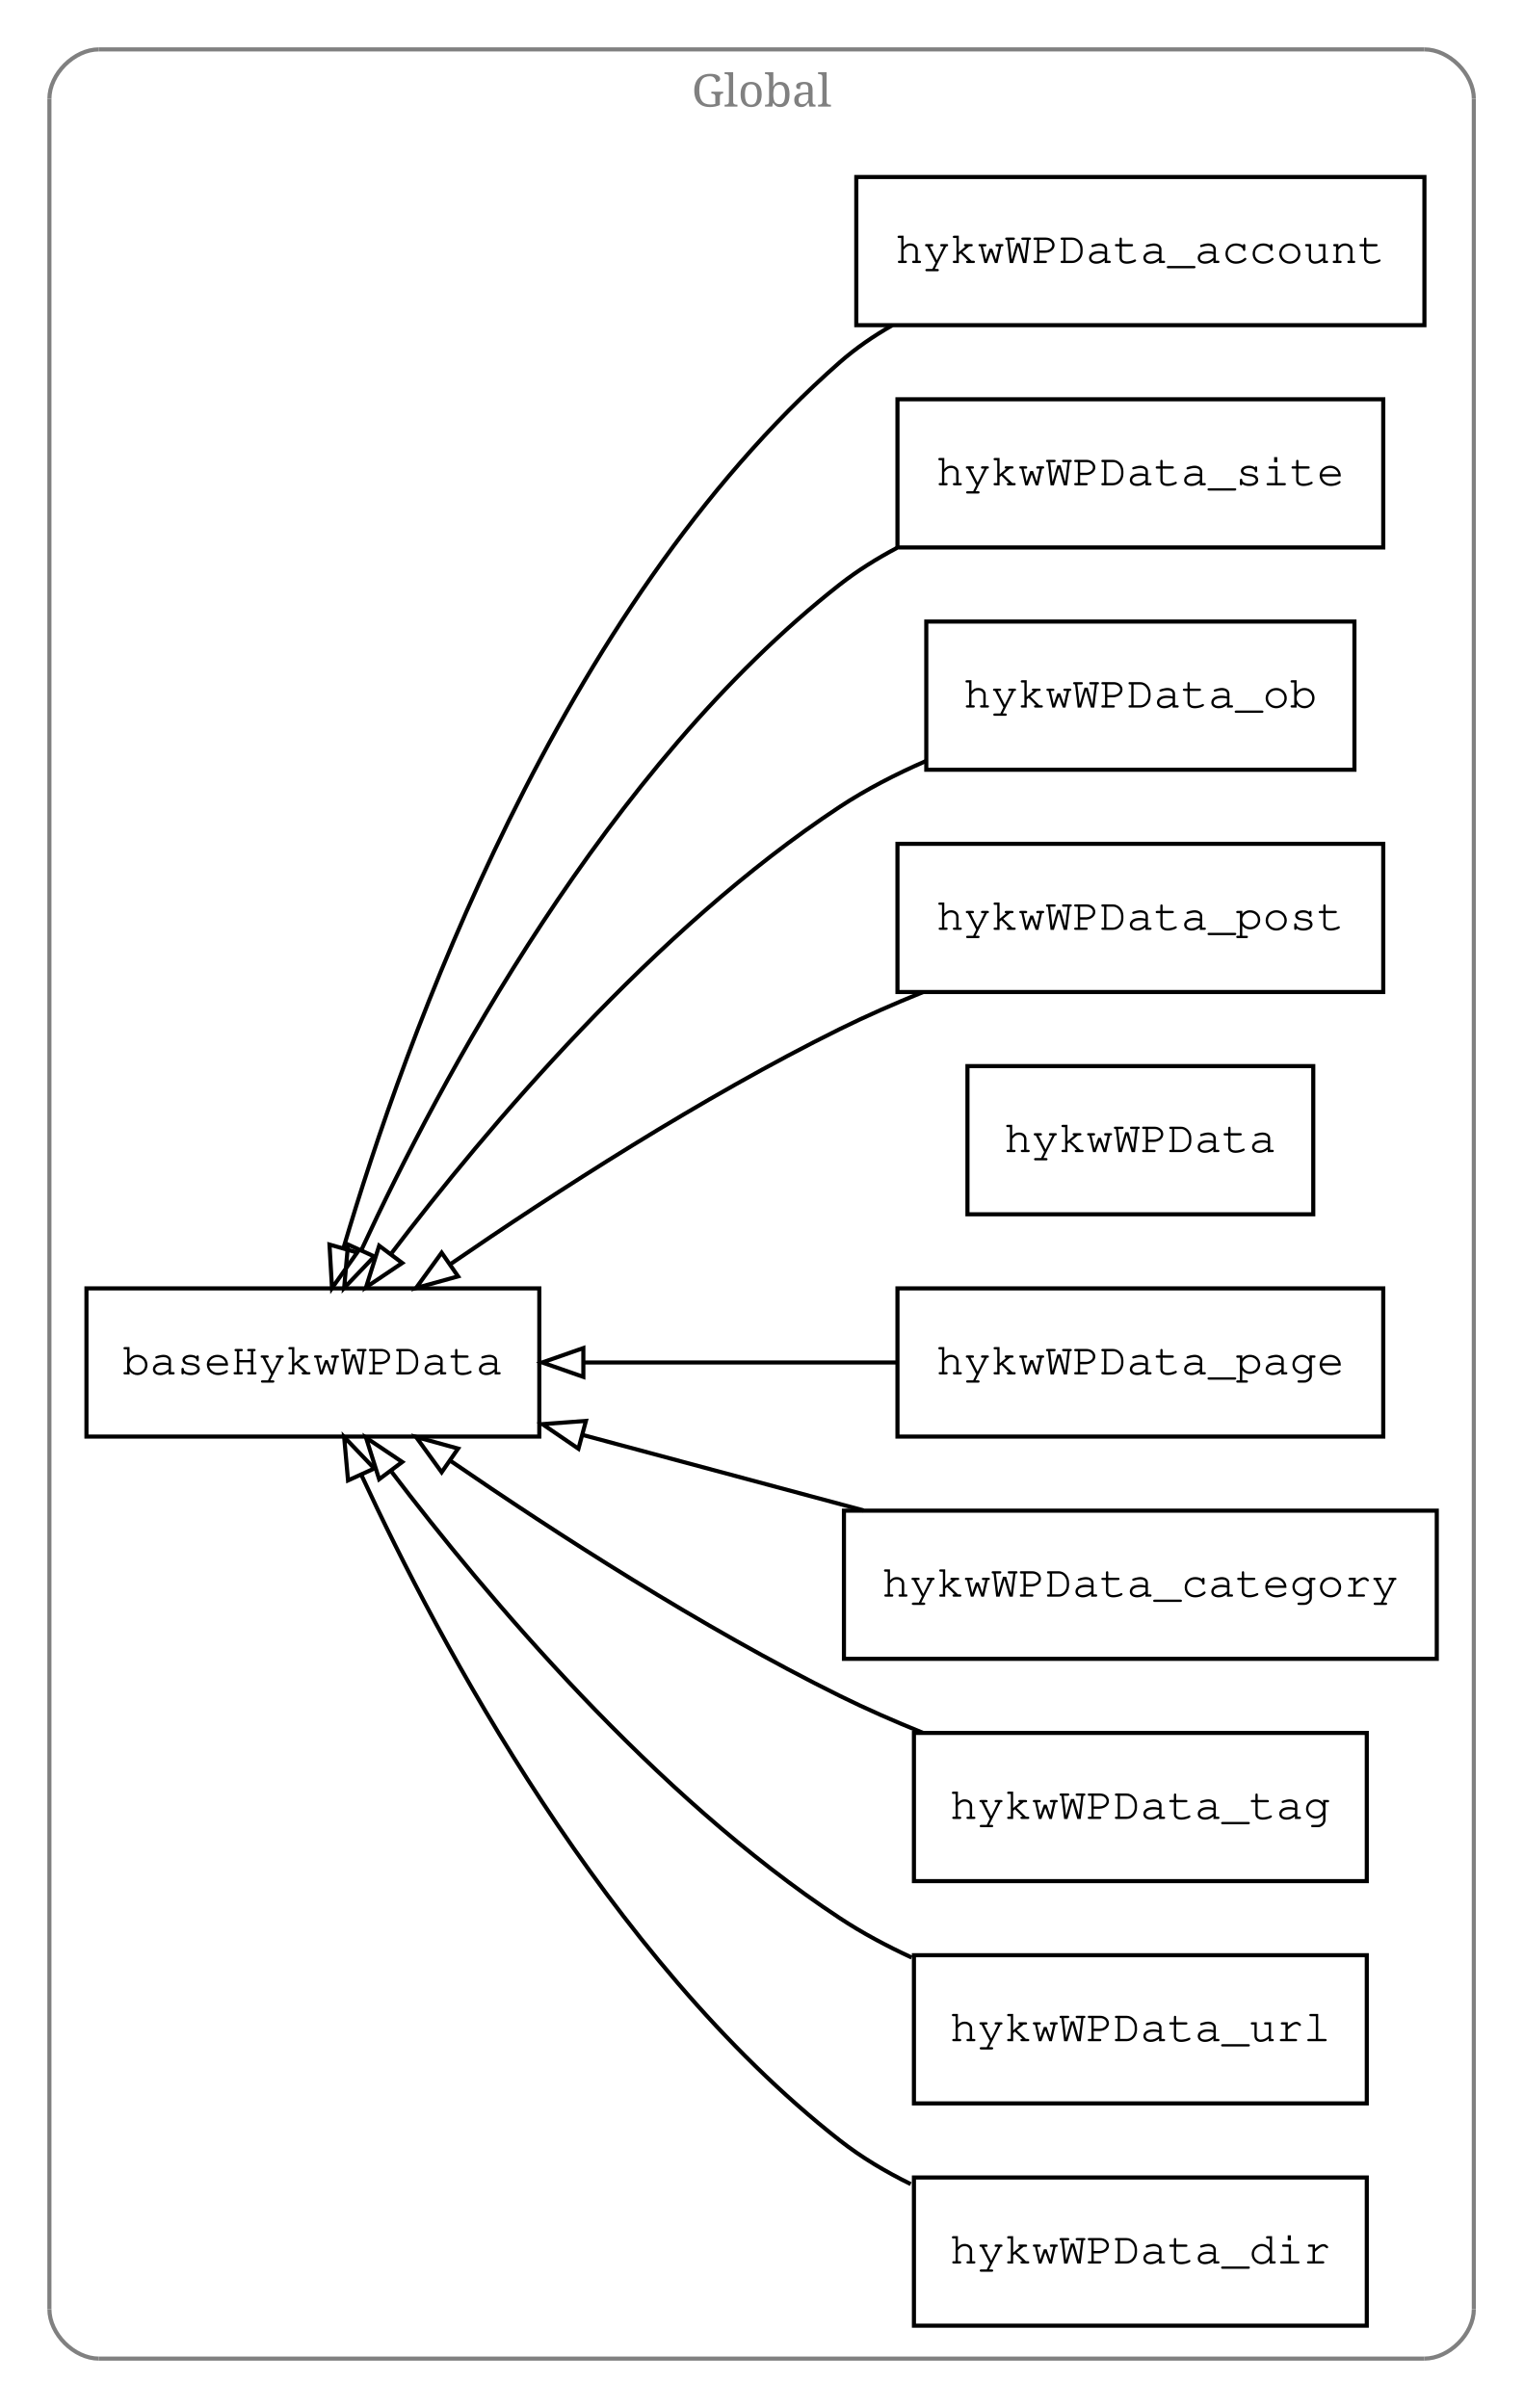
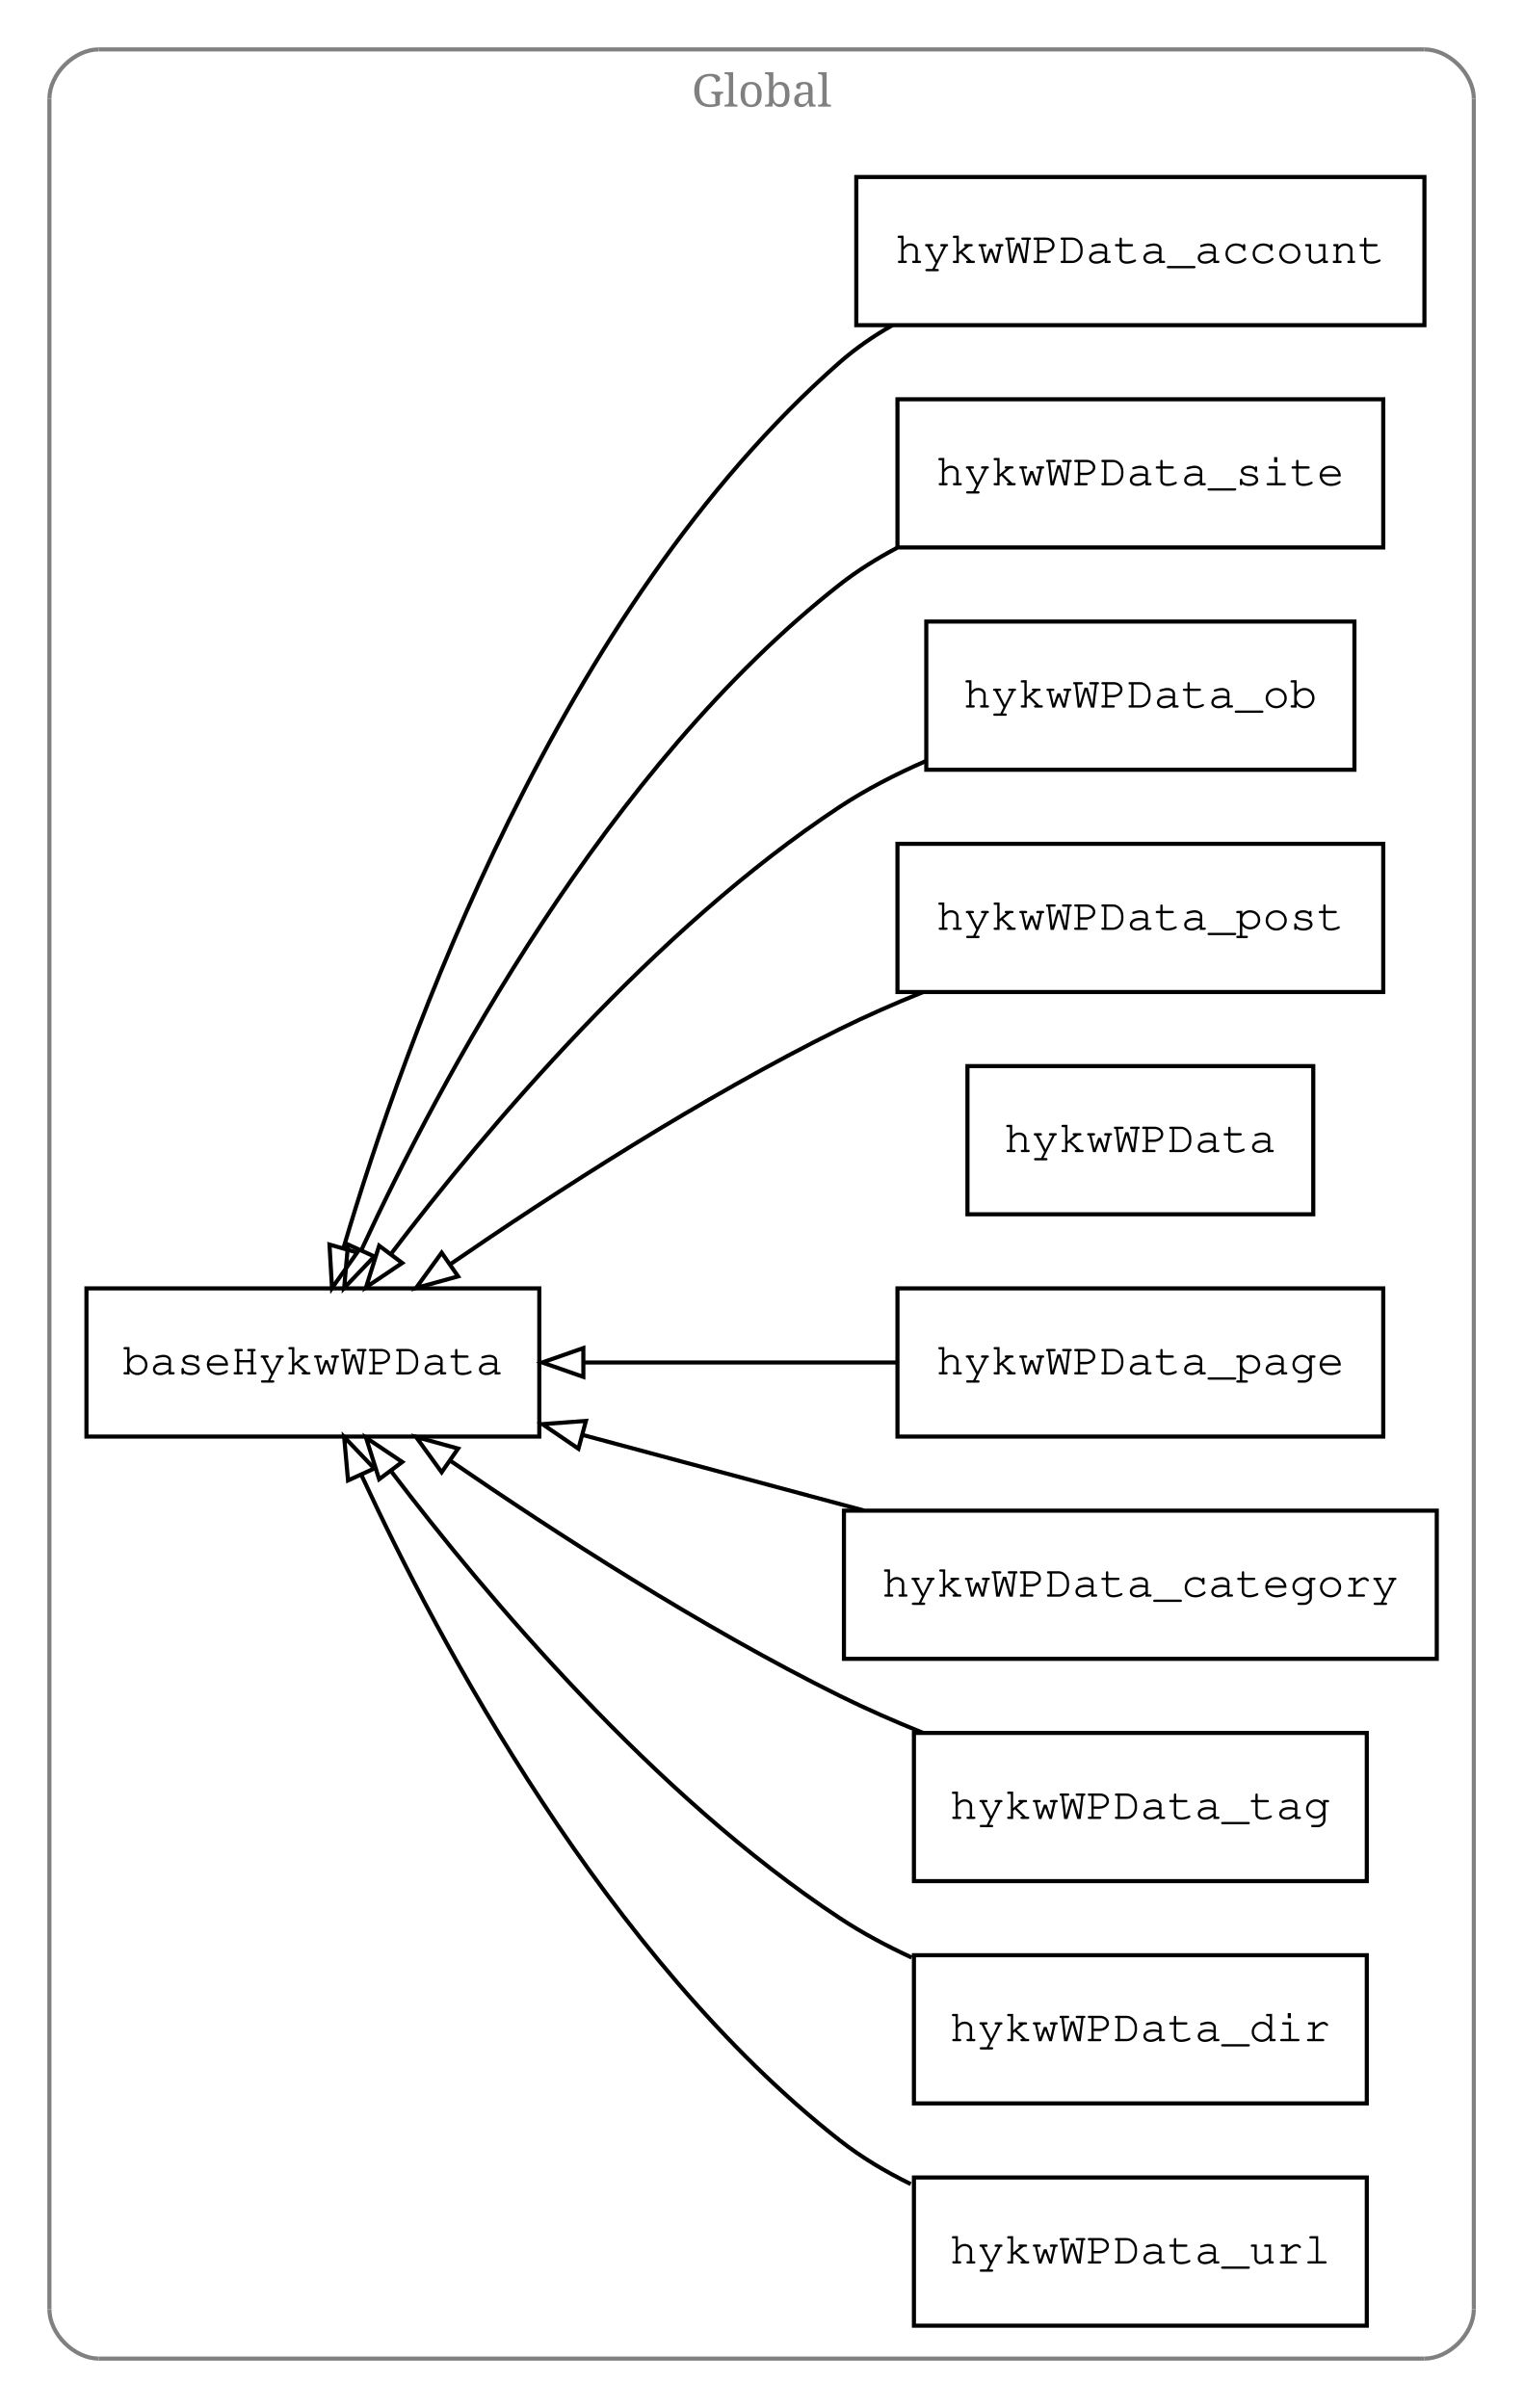
<svg xmlns="http://www.w3.org/2000/svg" width="370pt" height="585pt" viewBox="0.00 0.00 370.00 585.00">
  <g id="graph1" class="graph" transform="scale(1 1) rotate(0) translate(4 581)">
    <polygon fill="white" stroke="white" points="-4,5 -4,-581 367,-581 367,5 -4,5" />
    <g id="graph2" class="cluster">
      <polyline fill="none" stroke="gray" points="20,-8 342,-8 " />
      <path fill="none" stroke="gray" d="M342,-8C348,-8 354,-14 354,-20" />
      <polyline fill="none" stroke="gray" points="354,-20 354,-557 " />
      <path fill="none" stroke="gray" d="M354,-557C354,-563 348,-569 342,-569" />
      <polyline fill="none" stroke="gray" points="342,-569 20,-569 " />
      <path fill="none" stroke="gray" d="M20,-569C14,-569 8,-563 8,-557" />
      <polyline fill="none" stroke="gray" points="8,-557 8,-20 " />
      <path fill="none" stroke="gray" d="M8,-20C8,-14 14,-8 20,-8" />
      <text text-anchor="middle" x="181" y="-555.1" font-family="Times Roman,serif" font-size="11.00" fill="gray">Global</text>
    </g>
    <g id="node2" class="node">
      <polygon fill="none" stroke="black" points="342,-538 204,-538 204,-502 342,-502 342,-538" />
      <text text-anchor="middle" x="273" y="-517.1" font-family="Courier,monospace" font-size="11.00">hykwWPData_account</text>
    </g>
-     <g id="node10" class="node">
+     <g id="node11" class="node">
      <polygon fill="none" stroke="black" points="127,-268 17,-268 17,-232 127,-232 127,-268" />
      <text text-anchor="middle" x="72" y="-247.1" font-family="Courier,monospace" font-size="11.00">baseHykwWPData</text>
    </g>
    <g id="edge3" class="edge">
      <path fill="none" stroke="black" d="M212.745,-501.975C208.183,-499.362 203.86,-496.386 200,-493 131.734,-433.111 94.197,-327.838 79.451,-277.855" />
      <polygon fill="none" stroke="black" points="82.765,-276.715 76.647,-268.065 76.036,-278.642 82.765,-276.715" />
    </g>
    <g id="node3" class="node">
      <polygon fill="none" stroke="black" points="332,-484 214,-484 214,-448 332,-448 332,-484" />
      <text text-anchor="middle" x="273" y="-463.1" font-family="Courier,monospace" font-size="11.00">hykwWPData_site</text>
    </g>
    <g id="edge5" class="edge">
      <path fill="none" stroke="black" d="M213.875,-447.894C208.96,-445.287 204.254,-442.335 200,-439 143.384,-394.615 102.699,-318.142 83.82,-277.407" />
      <polygon fill="none" stroke="black" points="86.916,-275.759 79.598,-268.097 80.54,-278.65 86.916,-275.759" />
    </g>
    <g id="node4" class="node">
      <polygon fill="none" stroke="black" points="325,-430 221,-430 221,-394 325,-394 325,-430" />
      <text text-anchor="middle" x="273" y="-409.1" font-family="Courier,monospace" font-size="11.00">hykwWPData_ob</text>
    </g>
    <g id="edge7" class="edge">
      <path fill="none" stroke="black" d="M220.901,-396.108C213.615,-392.932 206.429,-389.241 200,-385 154.85,-355.217 113.995,-306.628 91.138,-276.583" />
      <polygon fill="none" stroke="black" points="93.703,-274.171 84.908,-268.264 88.1,-278.366 93.703,-274.171" />
    </g>
    <g id="node5" class="node">
      <polygon fill="none" stroke="black" points="332,-376 214,-376 214,-340 332,-340 332,-376" />
      <text text-anchor="middle" x="273" y="-355.1" font-family="Courier,monospace" font-size="11.00">hykwWPData_post</text>
    </g>
    <g id="edge9" class="edge">
      <path fill="none" stroke="black" d="M220.201,-339.981C213.31,-337.192 206.42,-334.174 200,-331 166.472,-314.421 130.688,-291.261 105.505,-273.95" />
      <polygon fill="none" stroke="black" points="107.272,-270.917 97.061,-268.092 103.282,-276.668 107.272,-270.917" />
    </g>
    <g id="node6" class="node">
      <polygon fill="none" stroke="black" points="315,-322 231,-322 231,-286 315,-286 315,-322" />
      <text text-anchor="middle" x="273" y="-301.1" font-family="Courier,monospace" font-size="11.00">hykwWPData</text>
    </g>
    <g id="node7" class="node">
      <polygon fill="none" stroke="black" points="332,-268 214,-268 214,-232 332,-232 332,-268" />
      <text text-anchor="middle" x="273" y="-247.1" font-family="Courier,monospace" font-size="11.00">hykwWPData_page</text>
    </g>
    <g id="edge11" class="edge">
      <path fill="none" stroke="black" d="M213.781,-250C189.969,-250 162.415,-250 137.966,-250" />
      <polygon fill="none" stroke="black" points="137.698,-246.5 127.698,-250 137.698,-253.5 137.698,-246.5" />
    </g>
    <g id="node8" class="node">
      <polygon fill="none" stroke="black" points="345,-214 201,-214 201,-178 345,-178 345,-214" />
      <text text-anchor="middle" x="273" y="-193.1" font-family="Courier,monospace" font-size="11.00">hykwWPData_category</text>
    </g>
    <g id="edge13" class="edge">
      <path fill="none" stroke="black" d="M205.79,-214.056C183.82,-219.959 159.456,-226.504 137.605,-232.375" />
      <polygon fill="none" stroke="black" points="136.509,-229.045 127.759,-235.02 138.325,-235.805 136.509,-229.045" />
    </g>
    <g id="node9" class="node">
      <polygon fill="none" stroke="black" points="328,-160 218,-160 218,-124 328,-124 328,-160" />
      <text text-anchor="middle" x="273" y="-139.1" font-family="Courier,monospace" font-size="11.00">hykwWPData_tag</text>
    </g>
    <g id="edge15" class="edge">
      <path fill="none" stroke="black" d="M220.201,-160.019C213.31,-162.808 206.42,-165.826 200,-169 166.472,-185.579 130.688,-208.739 105.505,-226.05" />
      <polygon fill="none" stroke="black" points="103.282,-223.332 97.061,-231.908 107.272,-229.083 103.282,-223.332" />
    </g>
-     <g id="node11" class="node">
+     <g id="node10" class="node">
      <polygon fill="none" stroke="black" points="328,-106 218,-106 218,-70 328,-70 328,-106" />
-       <text text-anchor="middle" x="273" y="-85.1" font-family="Courier,monospace" font-size="11.00">hykwWPData_url</text>
+       <text text-anchor="middle" x="273" y="-85.1" font-family="Courier,monospace" font-size="11.00">hykwWPData_dir</text>
    </g>
    <g id="edge17" class="edge">
      <path fill="none" stroke="black" d="M217.459,-105.435C211.365,-108.247 205.414,-111.428 200,-115 154.85,-144.783 113.995,-193.372 91.138,-223.417" />
      <polygon fill="none" stroke="black" points="88.1,-221.634 84.908,-231.736 93.703,-225.829 88.1,-221.634" />
    </g>
    <g id="node12" class="node">
      <polygon fill="none" stroke="black" points="328,-52 218,-52 218,-16 328,-16 328,-52" />
-       <text text-anchor="middle" x="273" y="-31.1" font-family="Courier,monospace" font-size="11.00">hykwWPData_dir</text>
+       <text text-anchor="middle" x="273" y="-31.1" font-family="Courier,monospace" font-size="11.00">hykwWPData_url</text>
    </g>
    <g id="edge19" class="edge">
      <path fill="none" stroke="black" d="M217.22,-50.398C211.101,-53.404 205.211,-56.915 200,-61 143.384,-105.385 102.699,-181.858 83.82,-222.593" />
      <polygon fill="none" stroke="black" points="80.54,-221.35 79.598,-231.903 86.916,-224.241 80.54,-221.35" />
    </g>
  </g>
</svg>
